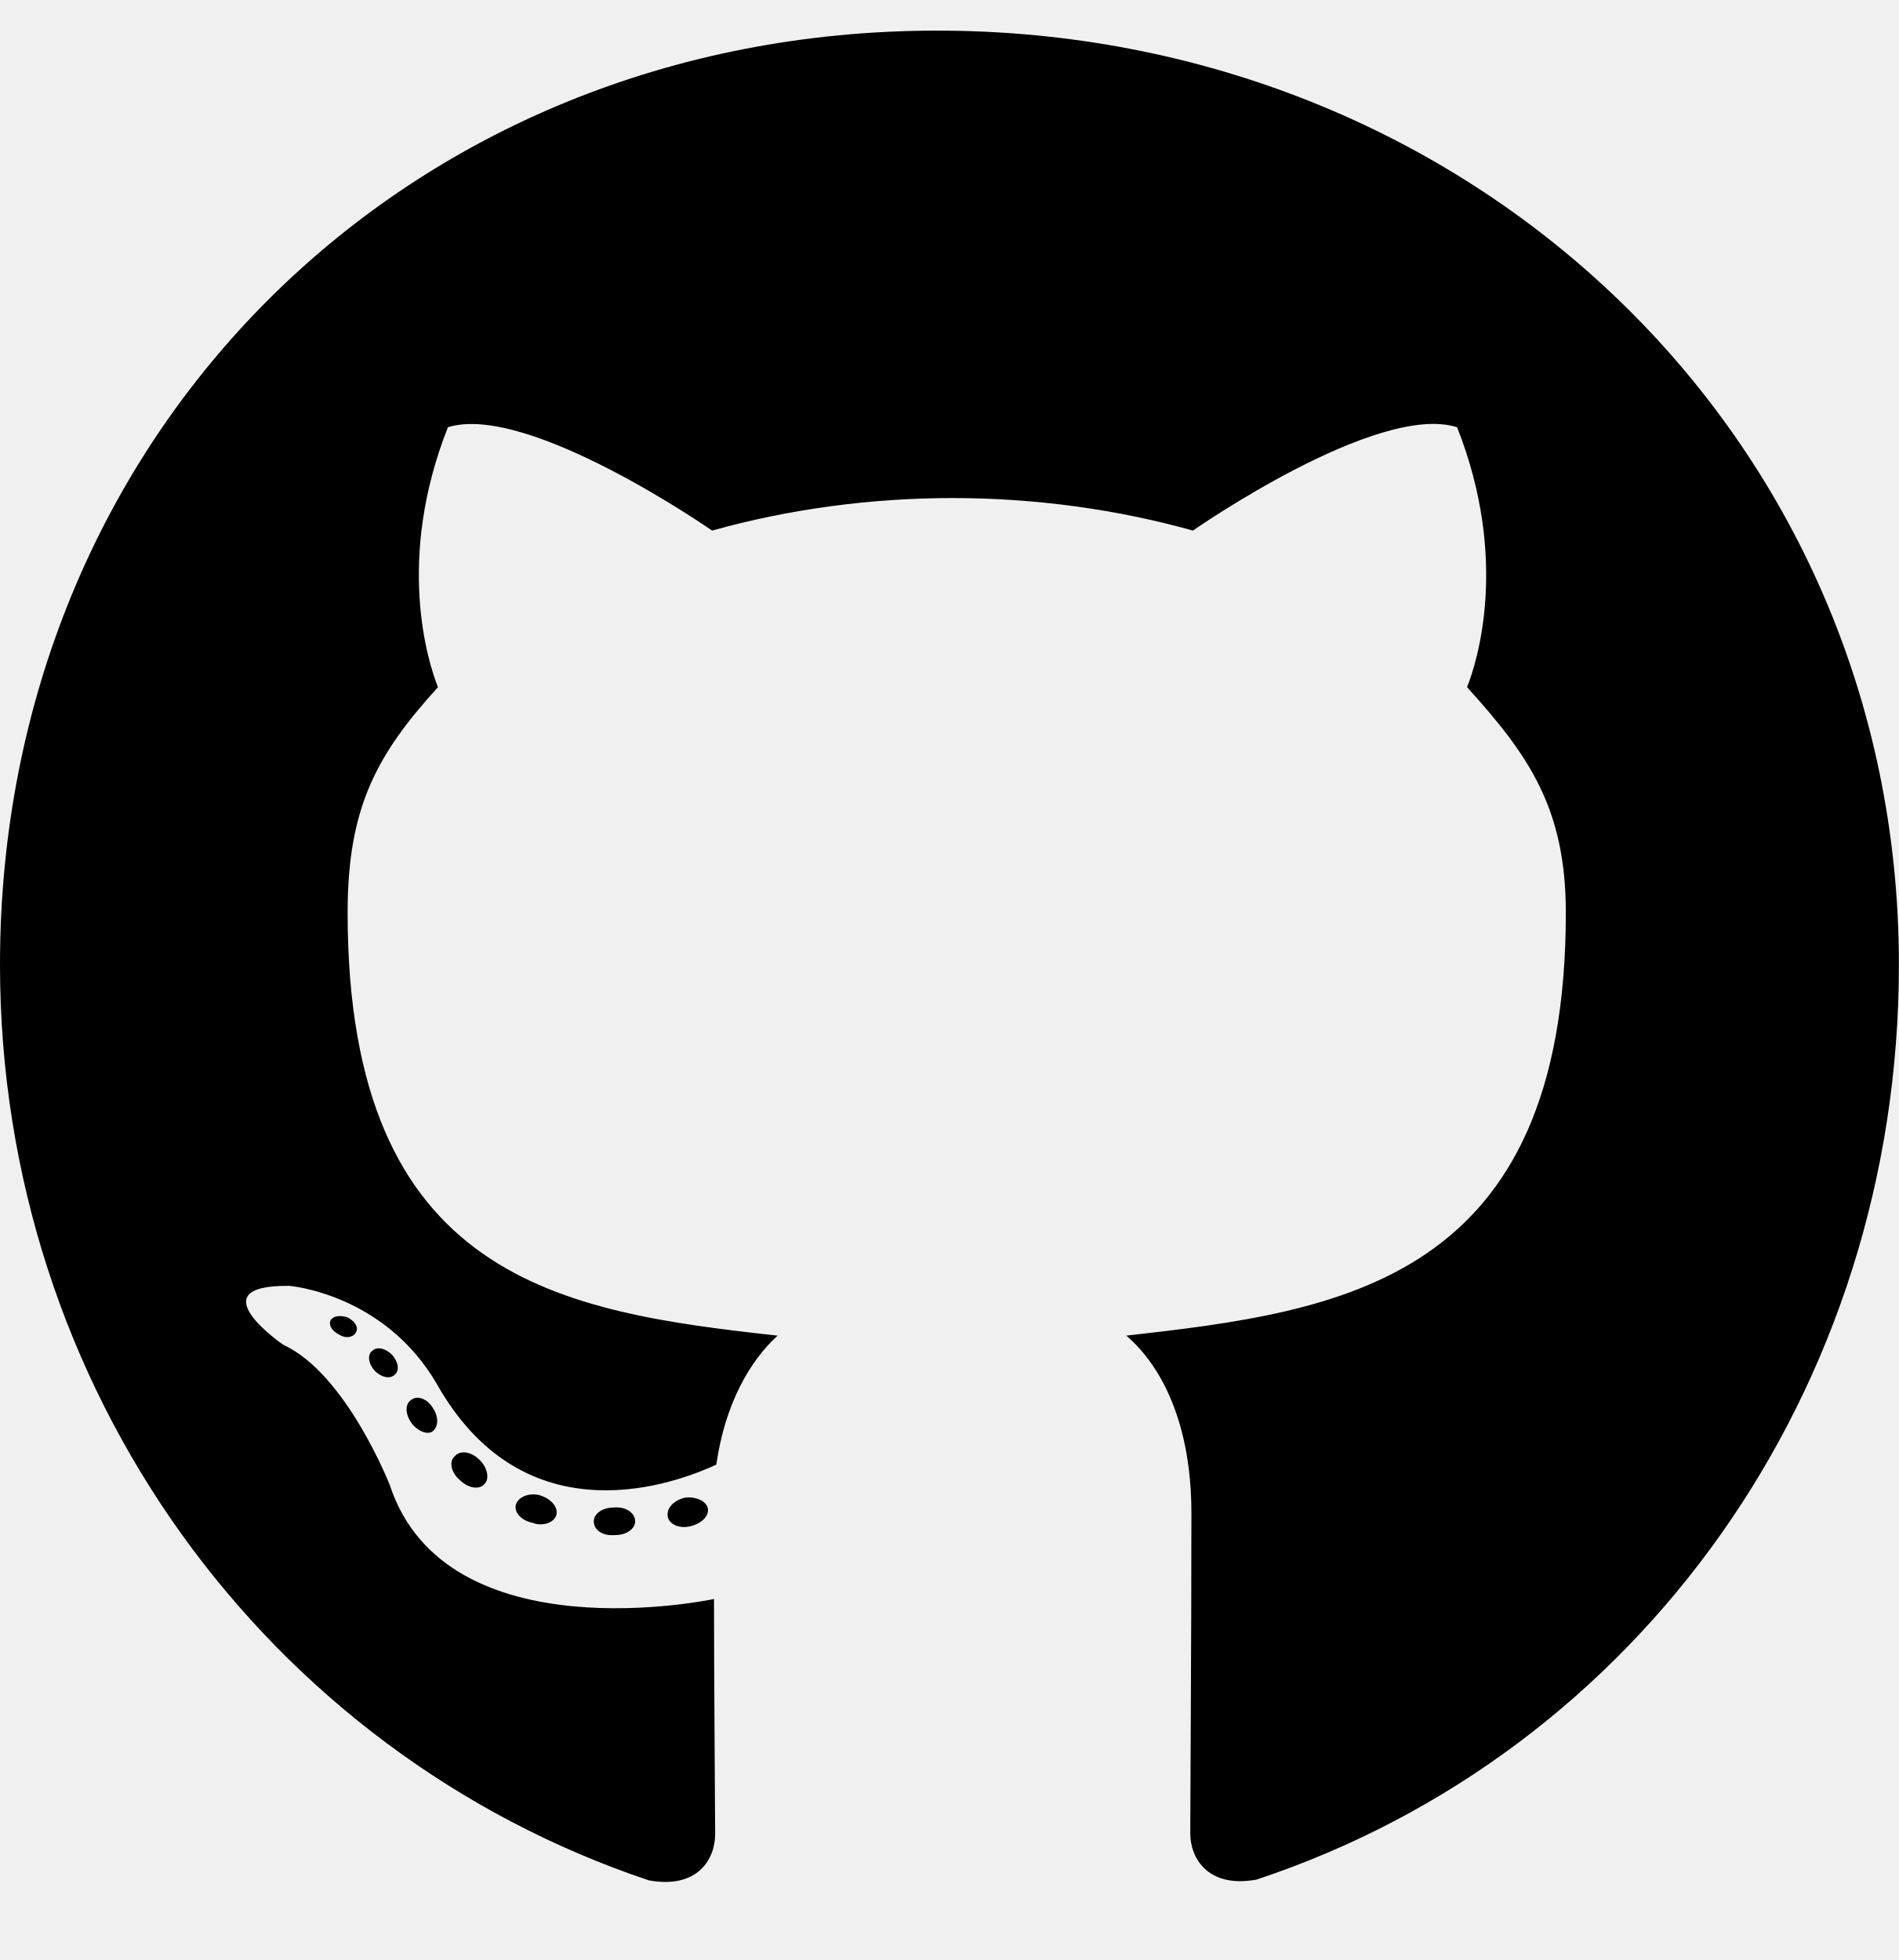
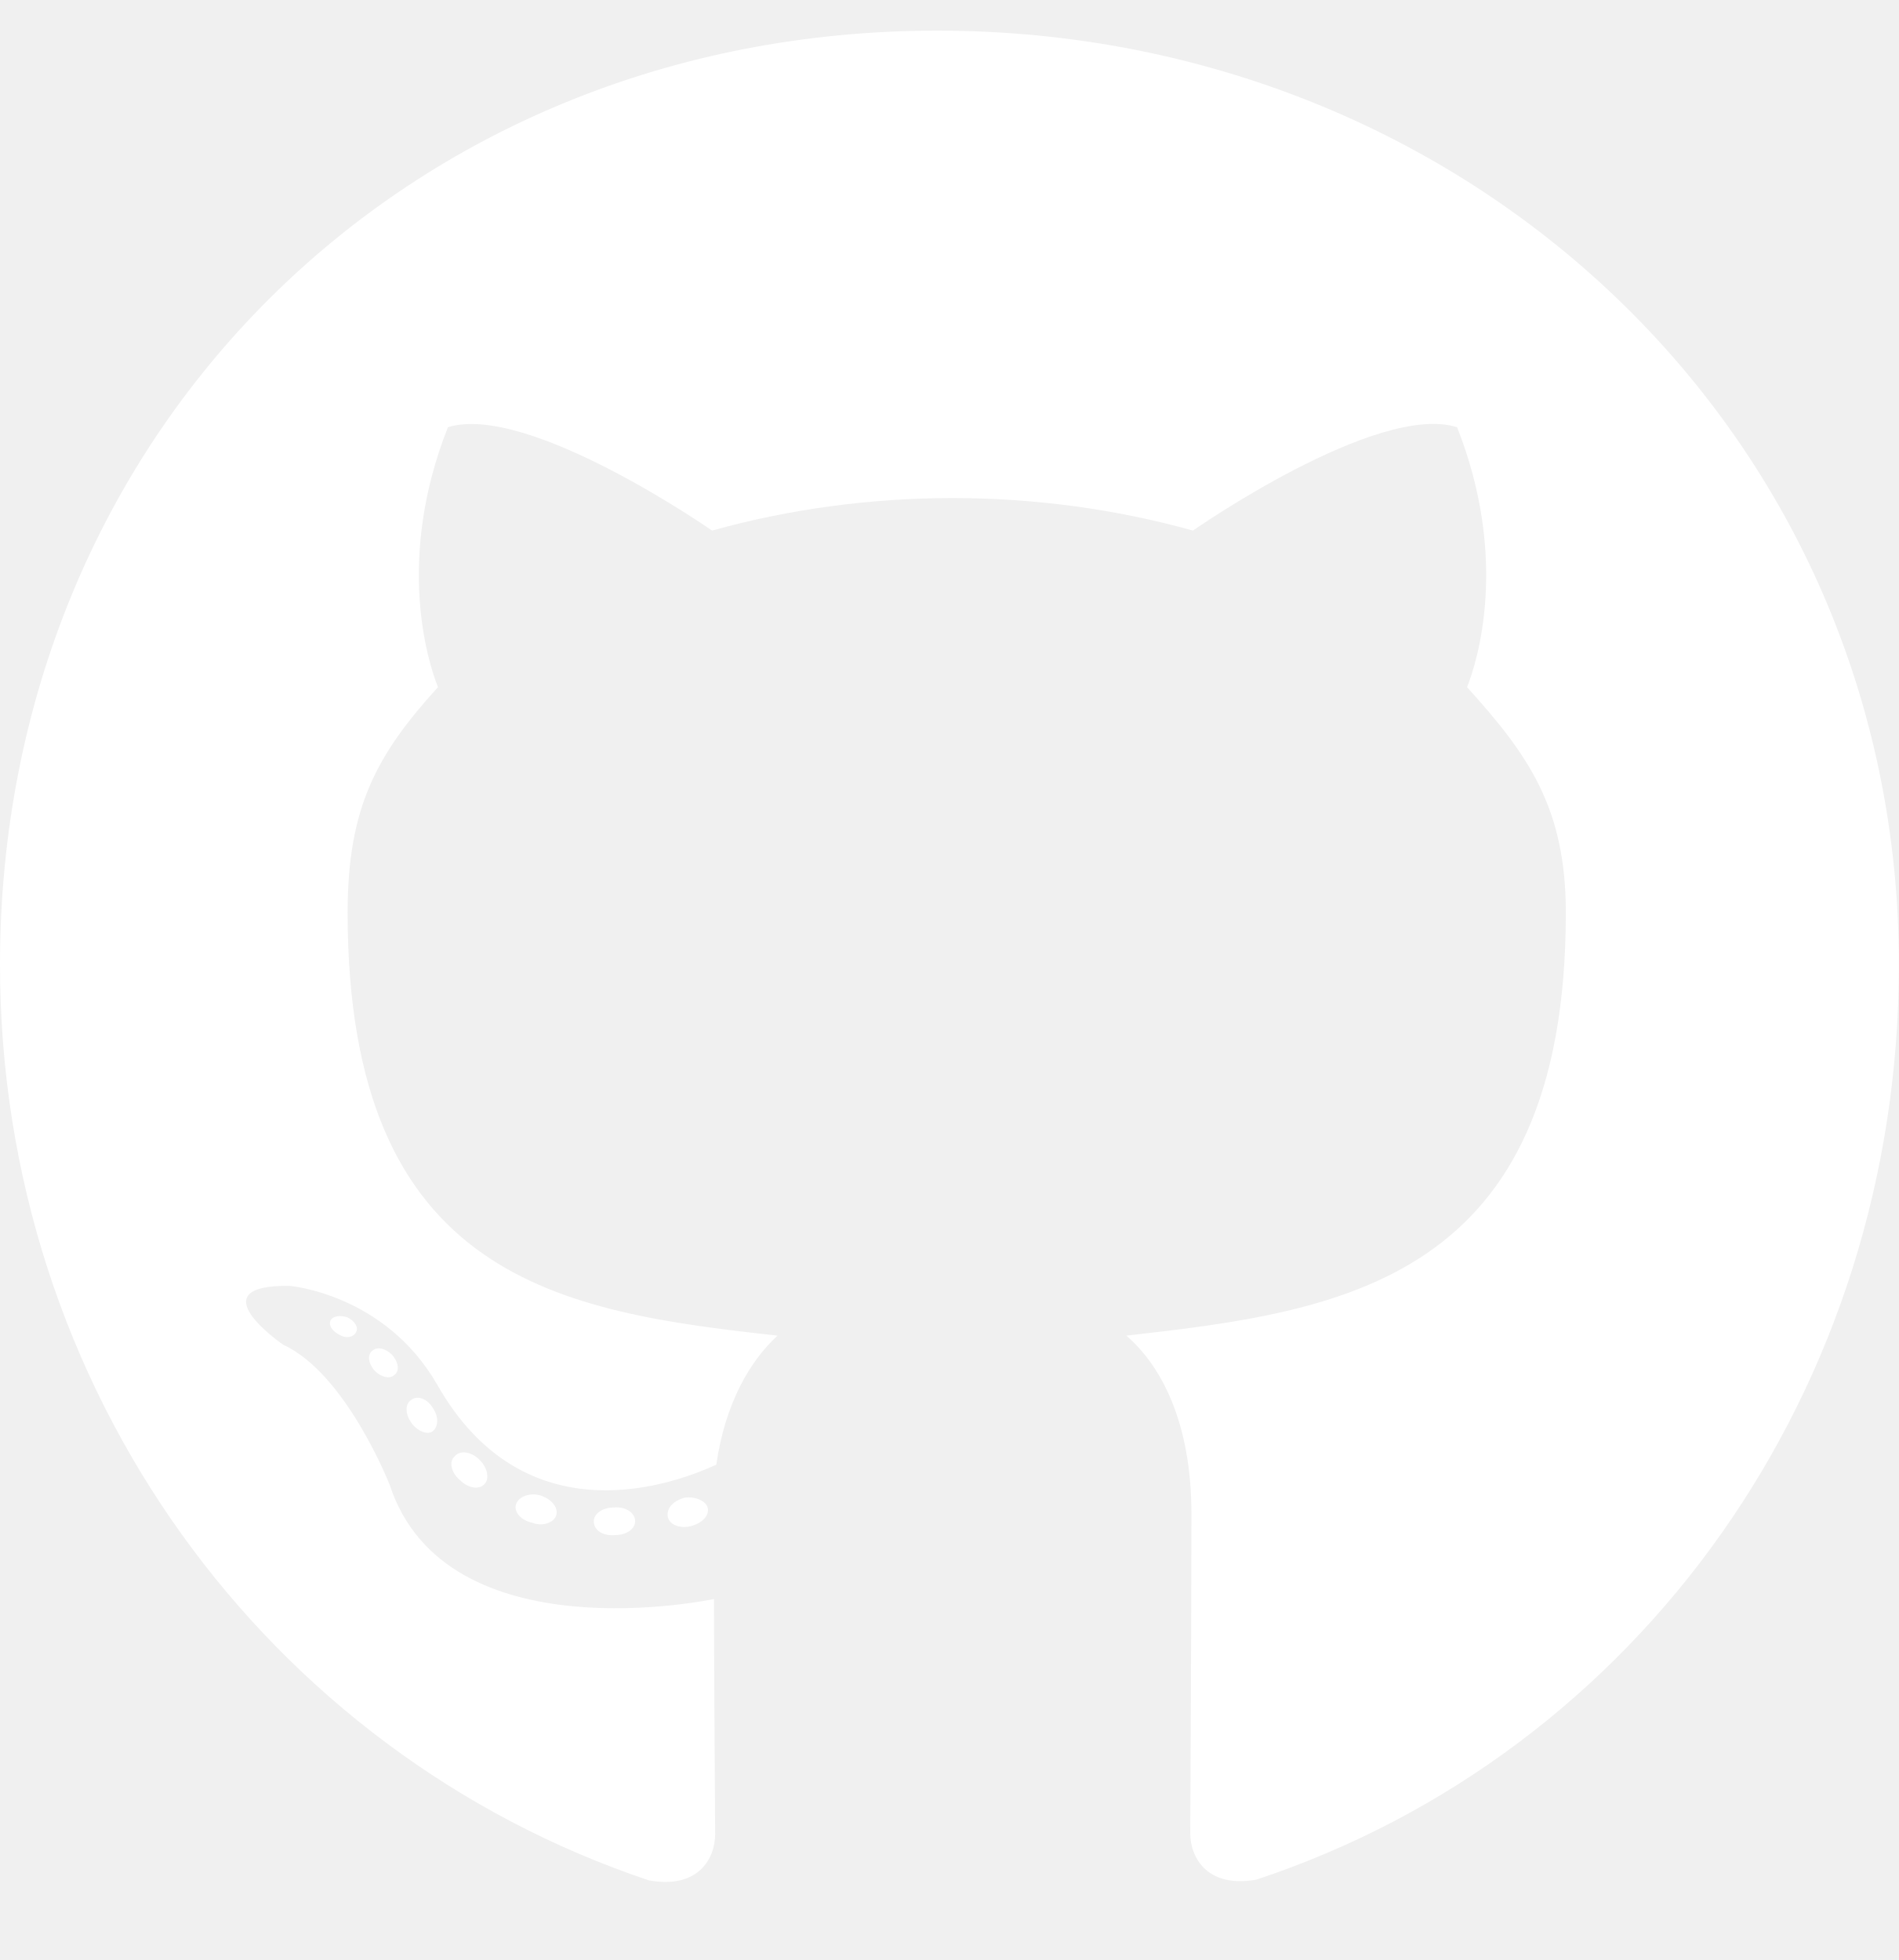
<svg xmlns="http://www.w3.org/2000/svg" viewBox="0 0 496 512">
-   <path d="M165.9 397.4c0 2-2.3 3.6-5.2 3.6-3.3.3-5.6-1.3-5.6-3.6 0-2 2.3-3.6 5.2-3.6 3-.3 5.6 1.3 5.6 3.6zm-31.1-4.5c-.7 2 1.3 4.3 4.3 4.9 2.6 1 5.6 0 6.2-2s-1.3-4.3-4.3-5.2c-2.6-.7-5.5.3-6.2 2.3zm44.2-1.7c-2.9.7-4.9 2.6-4.6 4.9.3 2 2.9 3.3 5.9 2.6 2.9-.7 4.9-2.6 4.6-4.6-.3-1.9-3-3.2-5.9-2.9zM244.8 8C106.1 8 0 113.3 0 252c0 110.9 69.8 205.8 169.5 239.2 12.8 2.3 17.3-5.6 17.3-12.1 0-6.2-.3-40.4-.3-61.4 0 0-70 15-84.7-29.8 0 0-11.4-29.1-27.8-36.6 0 0-22.9-15.7 1.6-15.4 0 0 24.9 2 38.6 25.8 21.9 38.6 58.6 27.5 72.9 20.9 2.3-16 8.8-27.1 16-33.7-55.9-6.2-112.3-14.3-112.3-110.5 0-27.5 7.6-41.3 23.6-58.9-2.6-6.5-11.1-33.3 2.6-67.9 20.9-6.5 69 27 69 27 20-5.6 41.5-8.5 62.8-8.5s42.8 2.9 62.8 8.5c0 0 48.1-33.6 69-27 13.7 34.7 5.2 61.4 2.6 67.9 16 17.7 25.8 31.5 25.8 58.9 0 96.5-58.9 104.2-114.8 110.5 9.2 7.9 17 22.9 17 46.4 0 33.7-.3 75.4-.3 83.6 0 6.5 4.6 14.4 17.3 12.1C428.2 457.8 496 362.9 496 252 496 113.3 383.5 8 244.8 8zM97.2 352.9c-1.3 1-1 3.3.7 5.2 1.6 1.6 3.9 2.3 5.2 1 1.3-1 1-3.3-.7-5.2-1.6-1.6-3.9-2.3-5.2-1zm-10.8-8.1c-.7 1.3.3 2.9 2.3 3.9 1.6 1 3.6.7 4.3-.7.7-1.3-.3-2.9-2.3-3.9-2-.6-3.6-.3-4.3.7zm32.4 35.6c-1.6 1.3-1 4.3 1.3 6.2 2.3 2.3 5.2 2.6 6.5 1 1.3-1.3.7-4.3-1.3-6.2-2.2-2.3-5.2-2.6-6.5-1zm-11.4-14.7c-1.6 1-1.6 3.6 0 5.9 1.6 2.3 4.3 3.3 5.6 2.3 1.6-1.3 1.6-3.9 0-6.2-1.4-2.3-4-3.3-5.6-2z" />
+   <path d="M165.9 397.4c0 2-2.3 3.6-5.2 3.6-3.3.3-5.6-1.3-5.6-3.6 0-2 2.3-3.6 5.2-3.6 3-.3 5.6 1.3 5.6 3.6zm-31.1-4.5c-.7 2 1.3 4.3 4.3 4.9 2.6 1 5.6 0 6.2-2s-1.3-4.3-4.3-5.2c-2.6-.7-5.5.3-6.2 2.3zm44.2-1.7c-2.9.7-4.9 2.6-4.6 4.9.3 2 2.9 3.3 5.9 2.6 2.9-.7 4.9-2.6 4.6-4.6-.3-1.9-3-3.2-5.9-2.9zM244.8 8C106.1 8 0 113.3 0 252c0 110.9 69.8 205.8 169.5 239.2 12.8 2.3 17.3-5.6 17.3-12.1 0-6.2-.3-40.4-.3-61.4 0 0-70 15-84.7-29.8 0 0-11.4-29.1-27.8-36.6 0 0-22.9-15.7 1.6-15.4 0 0 24.9 2 38.6 25.8 21.9 38.6 58.6 27.5 72.9 20.9 2.3-16 8.8-27.1 16-33.7-55.9-6.2-112.3-14.3-112.3-110.5 0-27.5 7.6-41.3 23.6-58.9-2.6-6.5-11.1-33.3 2.6-67.9 20.9-6.5 69 27 69 27 20-5.6 41.5-8.5 62.8-8.5s42.8 2.9 62.8 8.5c0 0 48.1-33.6 69-27 13.7 34.7 5.2 61.4 2.6 67.9 16 17.7 25.8 31.5 25.8 58.9 0 96.5-58.9 104.2-114.8 110.5 9.2 7.9 17 22.9 17 46.4 0 33.7-.3 75.4-.3 83.6 0 6.5 4.6 14.4 17.3 12.1C428.2 457.8 496 362.9 496 252 496 113.3 383.5 8 244.8 8zM97.2 352.9c-1.3 1-1 3.3.7 5.2 1.6 1.6 3.9 2.3 5.2 1 1.3-1 1-3.3-.7-5.2-1.6-1.6-3.9-2.3-5.2-1zm-10.8-8.1c-.7 1.3.3 2.9 2.3 3.9 1.6 1 3.6.7 4.3-.7.7-1.3-.3-2.9-2.3-3.9-2-.6-3.6-.3-4.3.7zm32.4 35.6c-1.6 1.3-1 4.3 1.3 6.2 2.3 2.3 5.2 2.6 6.5 1 1.3-1.3.7-4.3-1.3-6.2-2.2-2.3-5.2-2.6-6.5-1zm-11.4-14.7c-1.6 1-1.6 3.6 0 5.9 1.6 2.3 4.3 3.3 5.6 2.3 1.6-1.3 1.6-3.9 0-6.2-1.4-2.3-4-3.3-5.6-2z" fill="#FFFFFF" />
</svg>
